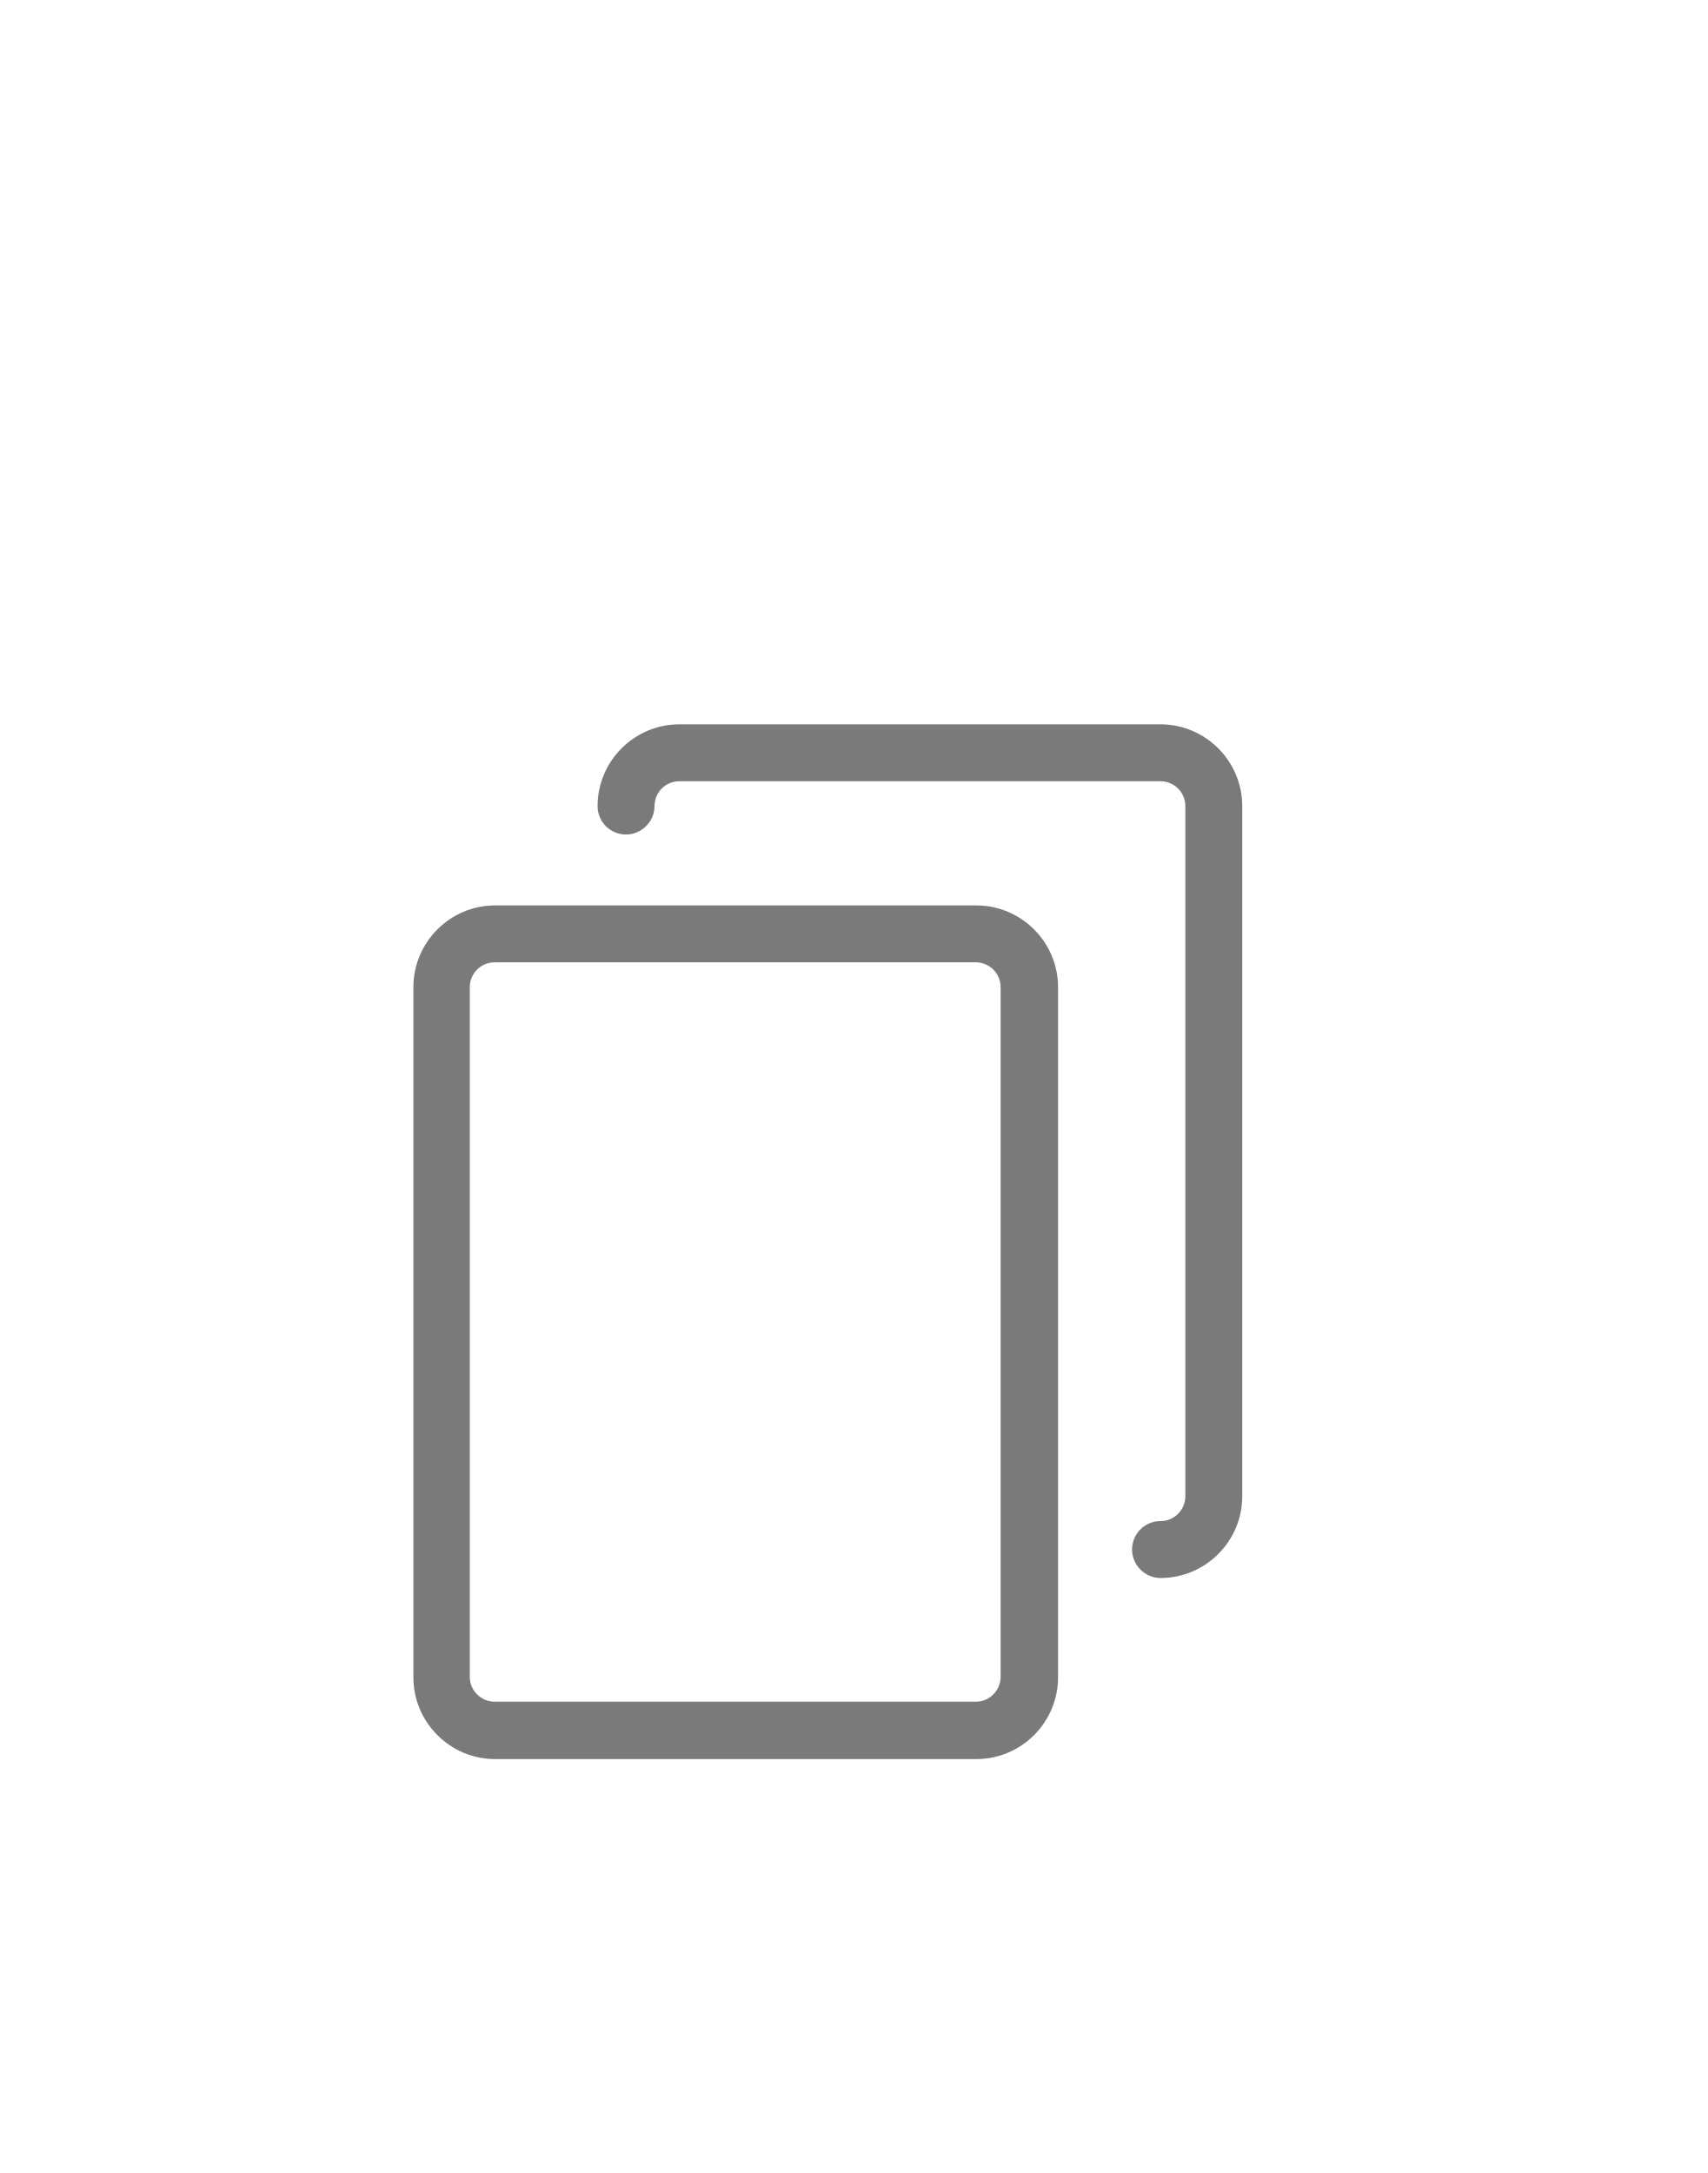
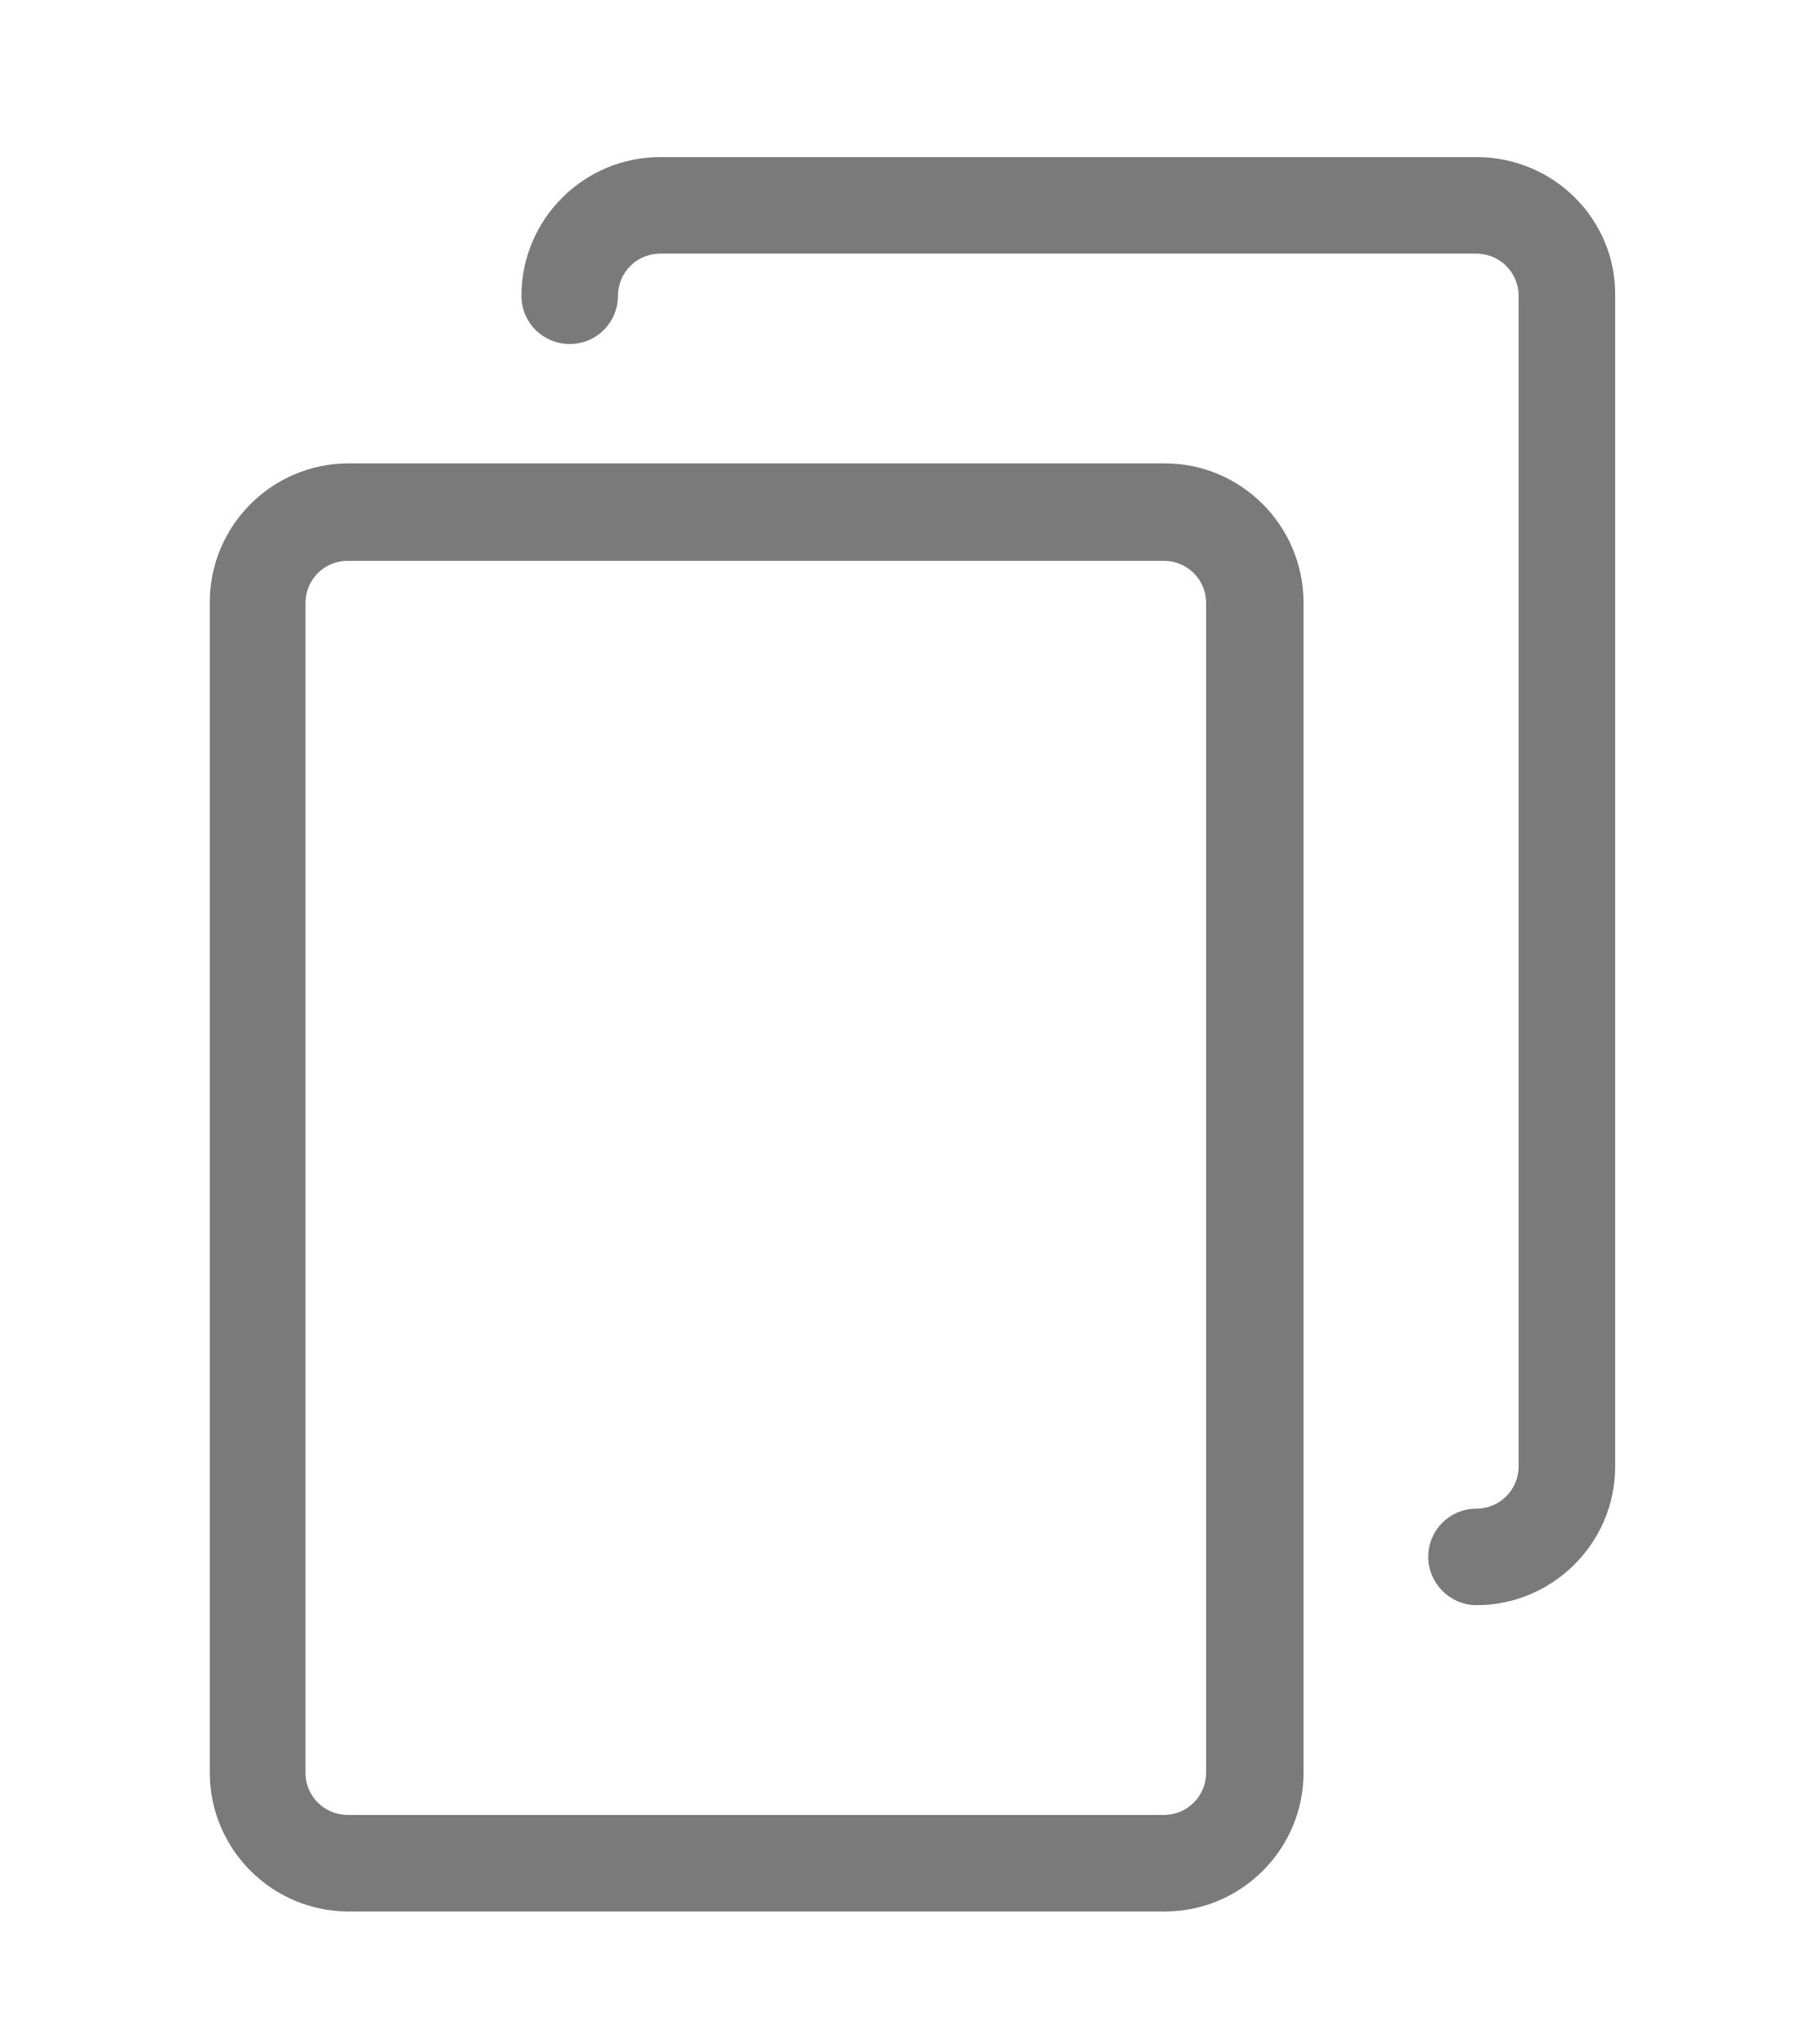
- <svg xmlns="http://www.w3.org/2000/svg" version="1.1" id="Слой_1" x="0px" y="0px" viewBox="0 0 33 42" style="enable-background:new 0 0 33 42;" xml:space="preserve">
+ <svg xmlns="http://www.w3.org/2000/svg" version="1.1" id="Слой_1" x="0px" y="0px" viewBox="0 0 20.55 23.29" style="enable-background:new 0 0 20.55 23.29;" xml:space="preserve">
  <style type="text/css">
	.st0{fill:#7A7A7A;}
</style>
-   <path class="st0" d="M18.87,17.5h-9.3c-0.87,0-1.58,0.71-1.58,1.58v13.34C7.99,33.29,8.7,34,9.57,34h9.3c0.87,0,1.58-0.71,1.58-1.58  V19.08C20.45,18.21,19.74,17.5,18.87,17.5z M19.34,32.41c0,0.26-0.21,0.48-0.48,0.48h-9.3c-0.26,0-0.48-0.21-0.48-0.48V19.08  c0-0.26,0.21-0.48,0.48-0.48h9.3c0.26,0,0.48,0.21,0.48,0.48V32.41z" />
-   <path class="st0" d="M22.43,14h-9.3c-0.87,0-1.58,0.71-1.58,1.58c0,0.31,0.25,0.55,0.55,0.55s0.55-0.25,0.55-0.55  c0-0.26,0.21-0.48,0.48-0.48h9.3c0.26,0,0.48,0.21,0.48,0.48v13.34c0,0.26-0.21,0.48-0.48,0.48c-0.31,0-0.55,0.25-0.55,0.55  s0.25,0.55,0.55,0.55c0.87,0,1.58-0.71,1.58-1.58V15.58C24.01,14.71,23.3,14,22.43,14z" />
+   <path class="st0" d="M13.27,5.28h-9.3c-0.87,0-1.58,0.71-1.58,1.58v13.34c0,0.87,0.71,1.58,1.58,1.58h9.3  c0.87,0,1.58-0.71,1.58-1.58V6.87C14.85,5.99,14.14,5.28,13.27,5.28z M13.74,20.2c0,0.26-0.21,0.48-0.48,0.48h-9.3  c-0.26,0-0.48-0.21-0.48-0.48V6.87c0-0.26,0.21-0.48,0.48-0.48h9.3c0.26,0,0.48,0.21,0.48,0.48V20.2z" />
+   <path class="st0" d="M16.82,1.79h-9.3c-0.87,0-1.58,0.71-1.58,1.58c0,0.31,0.25,0.55,0.55,0.55c0.31,0,0.55-0.25,0.55-0.55  c0-0.26,0.21-0.48,0.48-0.48h9.3c0.26,0,0.48,0.21,0.48,0.48v13.34c0,0.26-0.21,0.48-0.48,0.48c-0.31,0-0.55,0.25-0.55,0.55  s0.25,0.55,0.55,0.55c0.87,0,1.58-0.71,1.58-1.58V3.37C18.41,2.5,17.7,1.79,16.82,1.79z" />
</svg>
